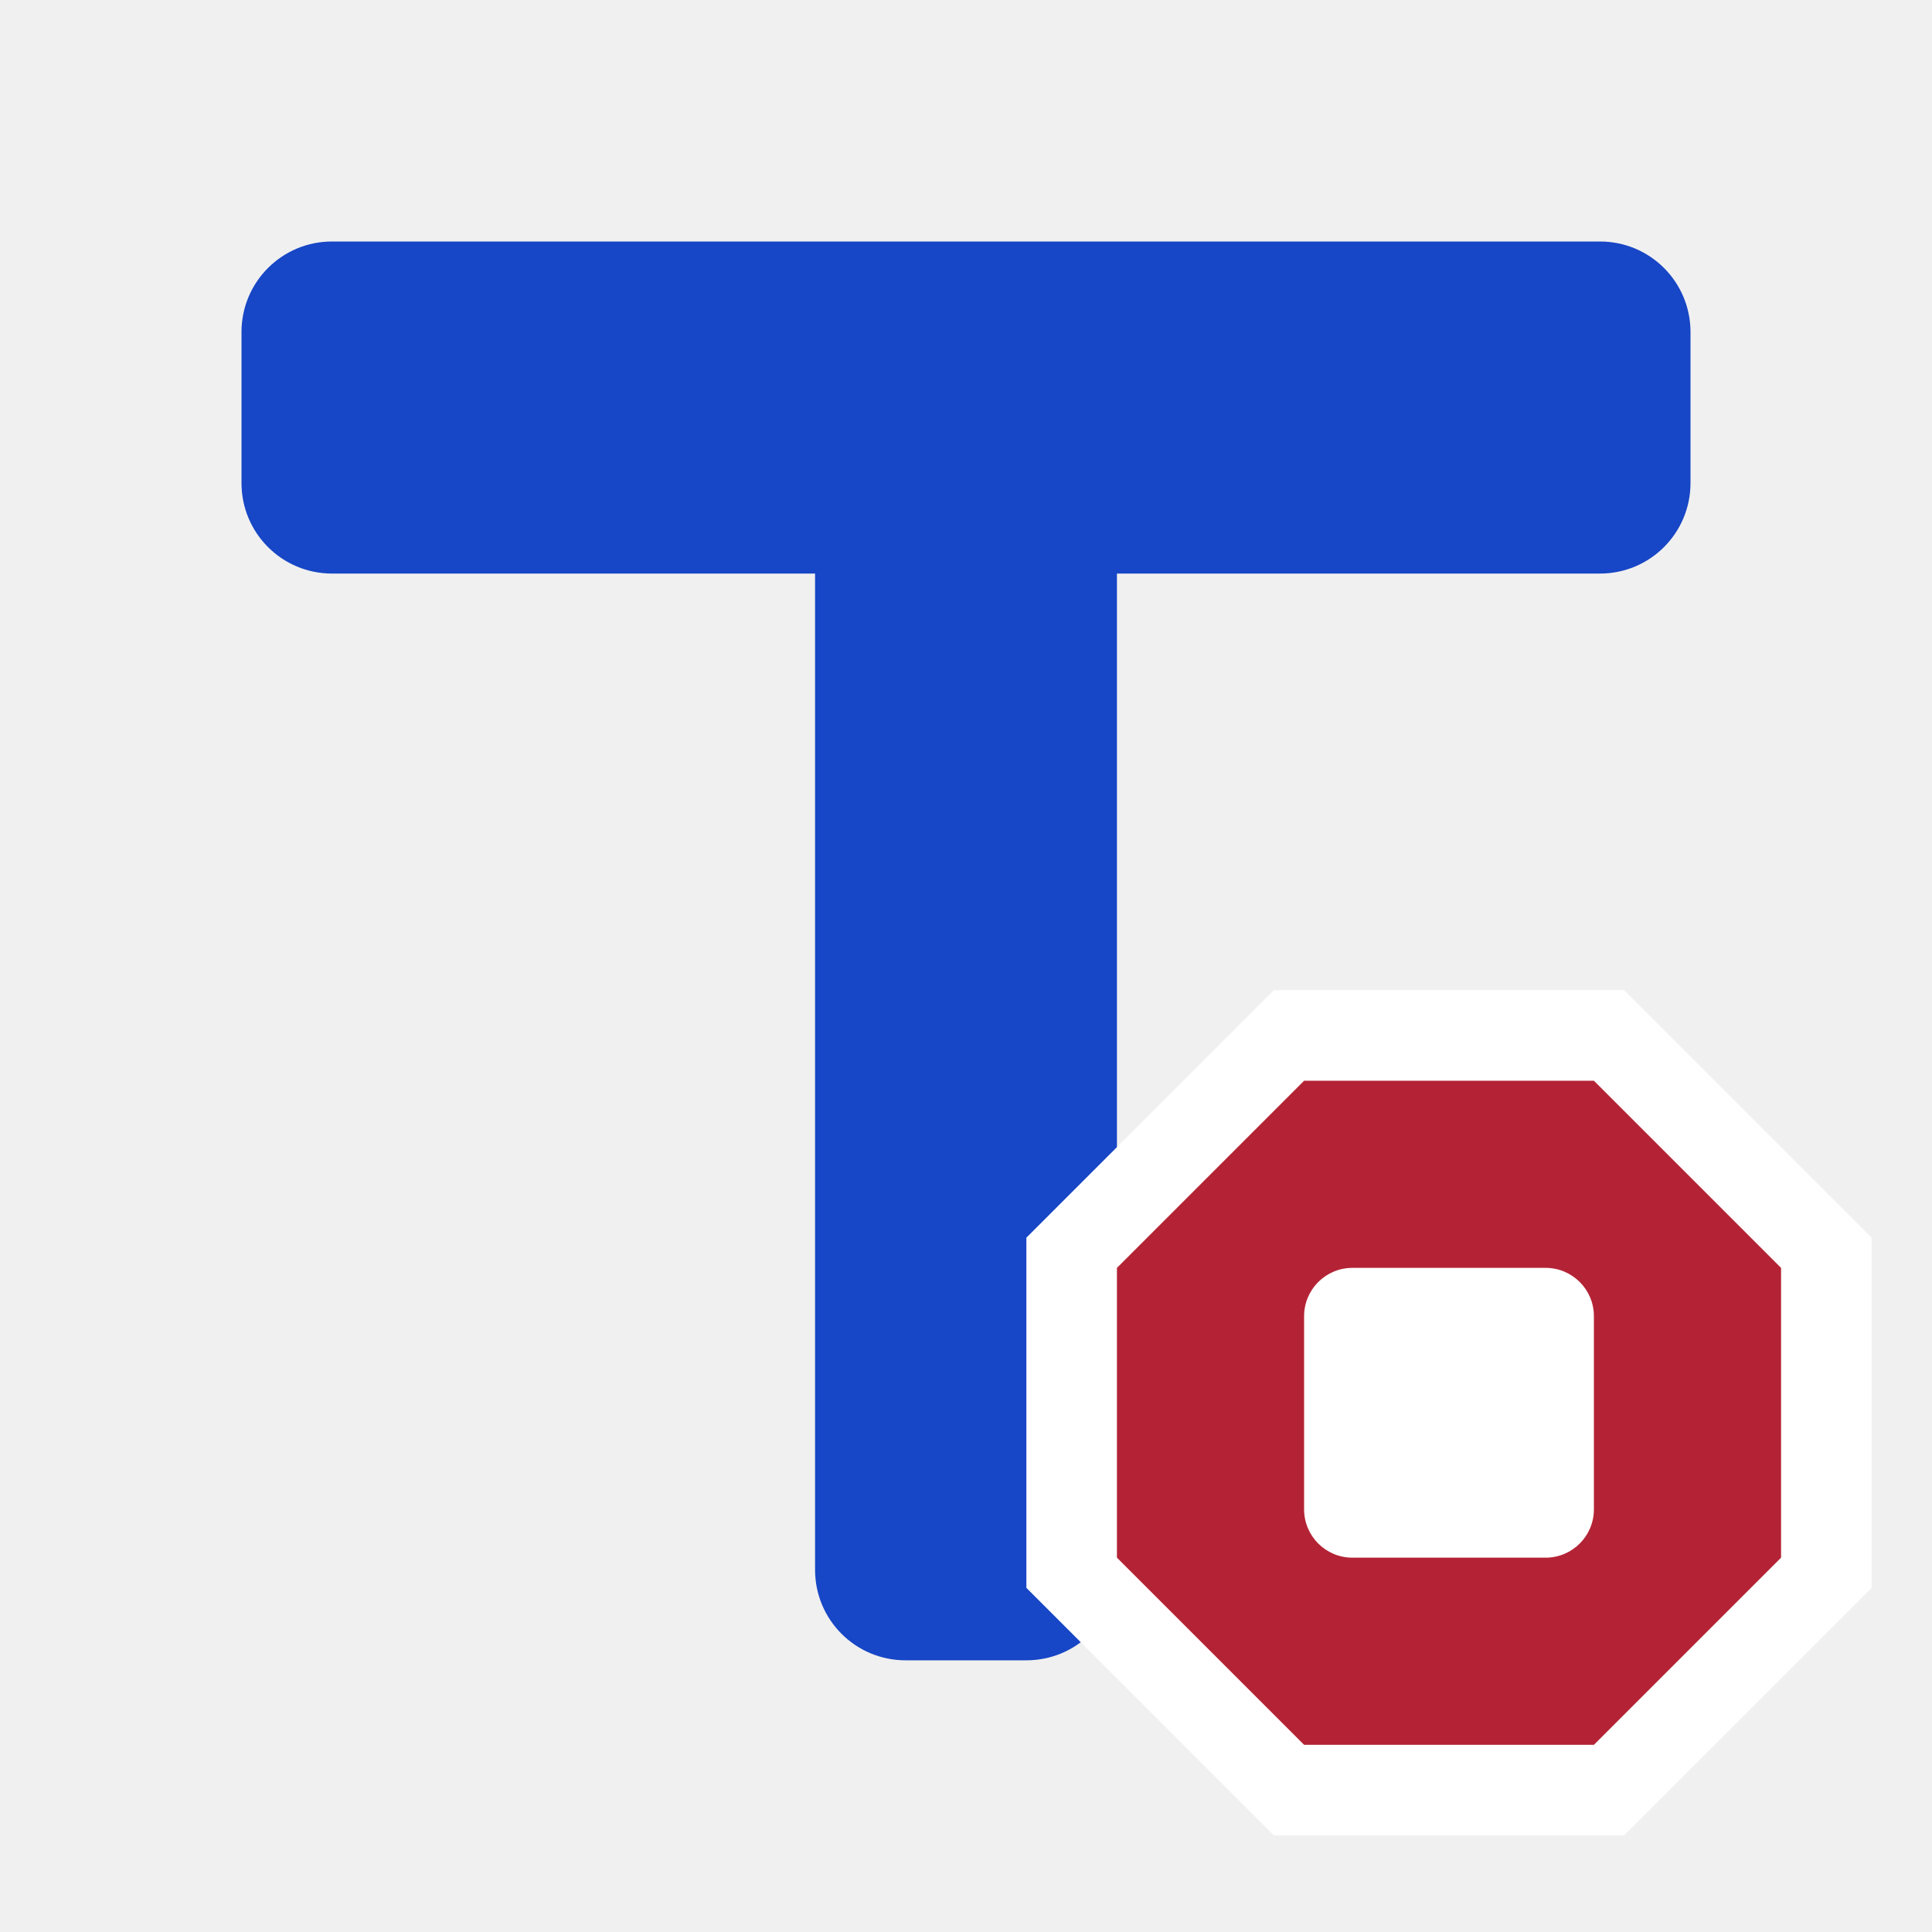
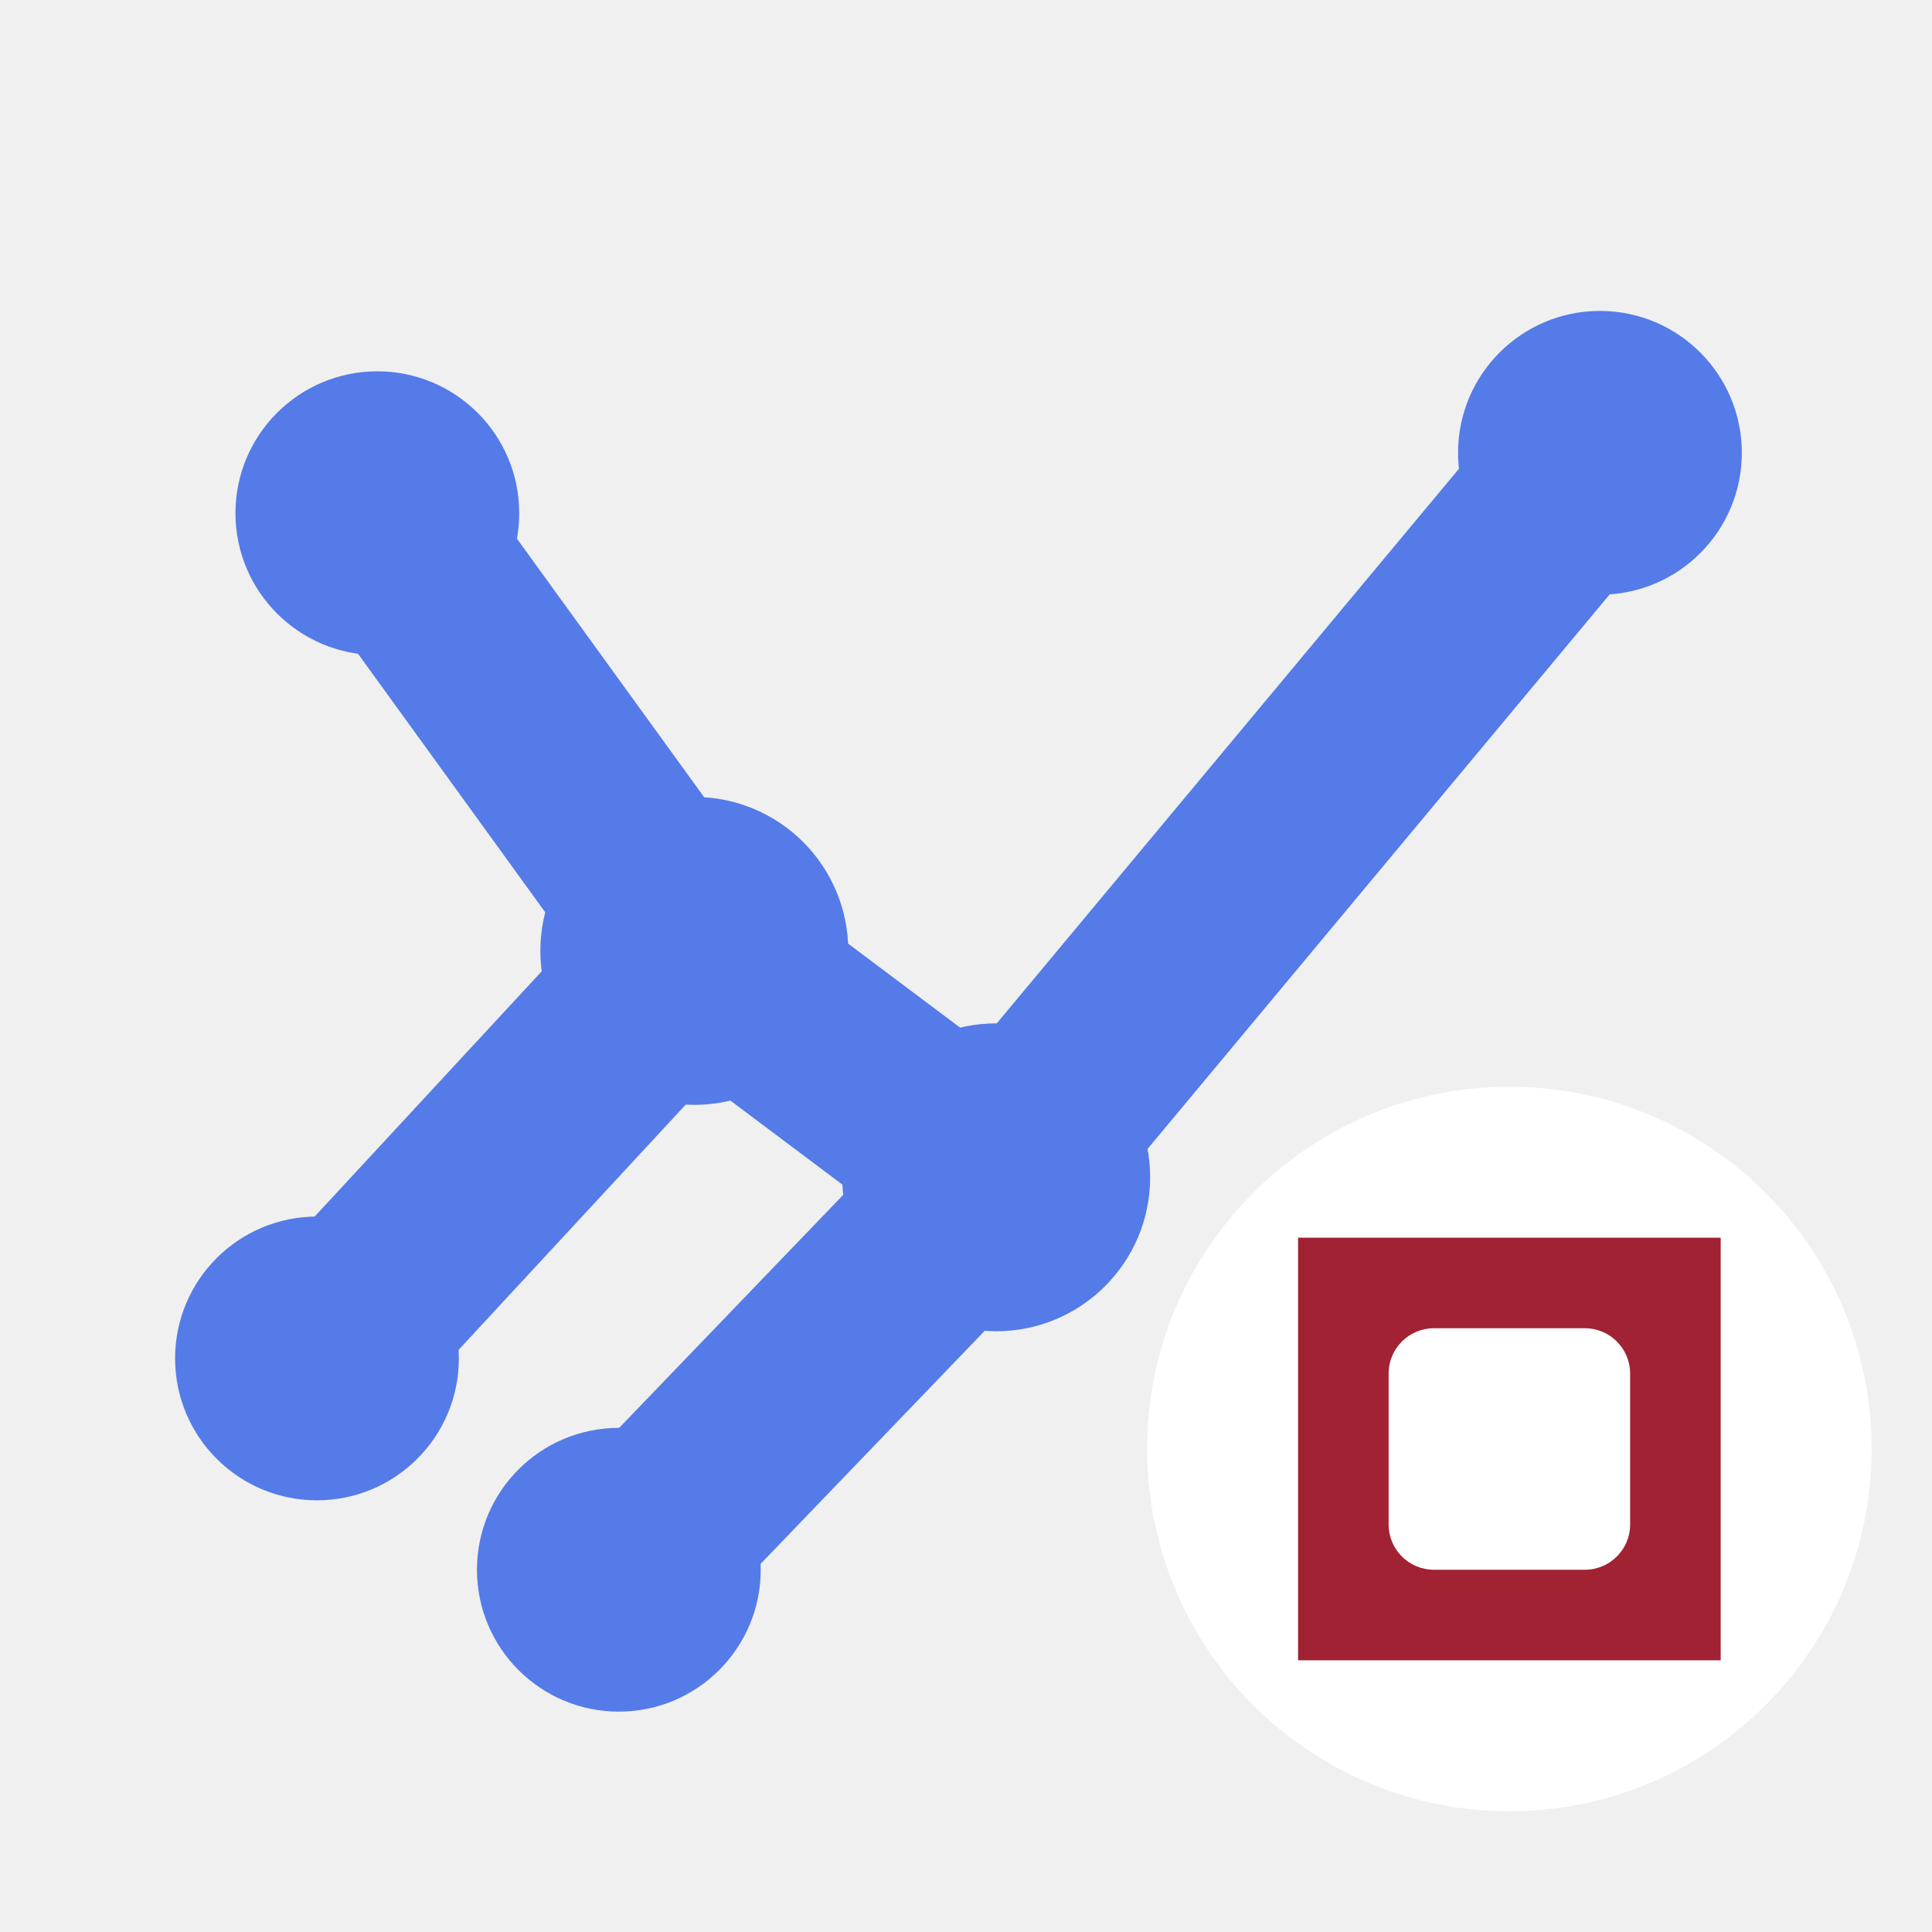
- <svg xmlns="http://www.w3.org/2000/svg" viewBox="0 0 32 32" width="32" height="32">
-   <path d="M4 5.5C4 4.67 4.67 4 5.5 4H26.5C27.33 4 28 4.67 28 5.5V8C28 8.83 27.33 9.5 26.5 9.5H18.5V26C18.5 26.83 17.83 27.5 17 27.5H15C14.17 27.5 13.5 26.83 13.5 26V9.5H5.5C4.67 9.5 4 8.83 4 8V5.5Z" fill="#1746C6" />
-   <path d="m21.1 16.4 5.8 0 4.1 4.1 0 5.8-4.1 4.1h-5.8L17 26.3v-5.8z" fill="#FFFFFF" />
-   <path d="m21.6 17.9 4.8 0 3.1 3.1v4.8l-3.1 3.1h-4.8l-3.1-3.1V21z" fill="#B42335" />
-   <rect x="21.6" y="21" width="4.8" height="4.8" rx="0.8" fill="#FFFFFF" />
+ <svg xmlns="http://www.w3.org/2000/svg" viewBox="0 0 32 32" width="32" height="32" fill="none">
+   <g stroke="#557BE8" stroke-width="3.25" stroke-linecap="round" stroke-linejoin="round">
+     <path d="M5.25 22.5 11.5 15.75 16.5 19.5 26.5 7.5" />
+     <path d="M6.25 8.5 11.5 15.75M10.25 26 16.5 19.5" />
+   </g>
+   <g fill="#557BE8">
+     <circle cx="5.25" cy="22.5" r="2.35" />
+     <circle cx="6.25" cy="8.5" r="2.35" />
+     <circle cx="10.25" cy="26" r="2.35" />
+     <circle cx="11.5" cy="15.75" r="2.55" />
+     <circle cx="16.5" cy="19.5" r="2.55" />
+     <circle cx="26.5" cy="7.5" r="2.35" />
+   </g>
+   <circle cx="25" cy="24" r="6" fill="#FFFFFF" />
+   <path d="m21.5 20.5 7 0 0 7-7 0z" fill="#A12232" />
+   <rect x="23" y="22" width="4" height="4" rx="0.75" fill="#FFFFFF" />
</svg>
